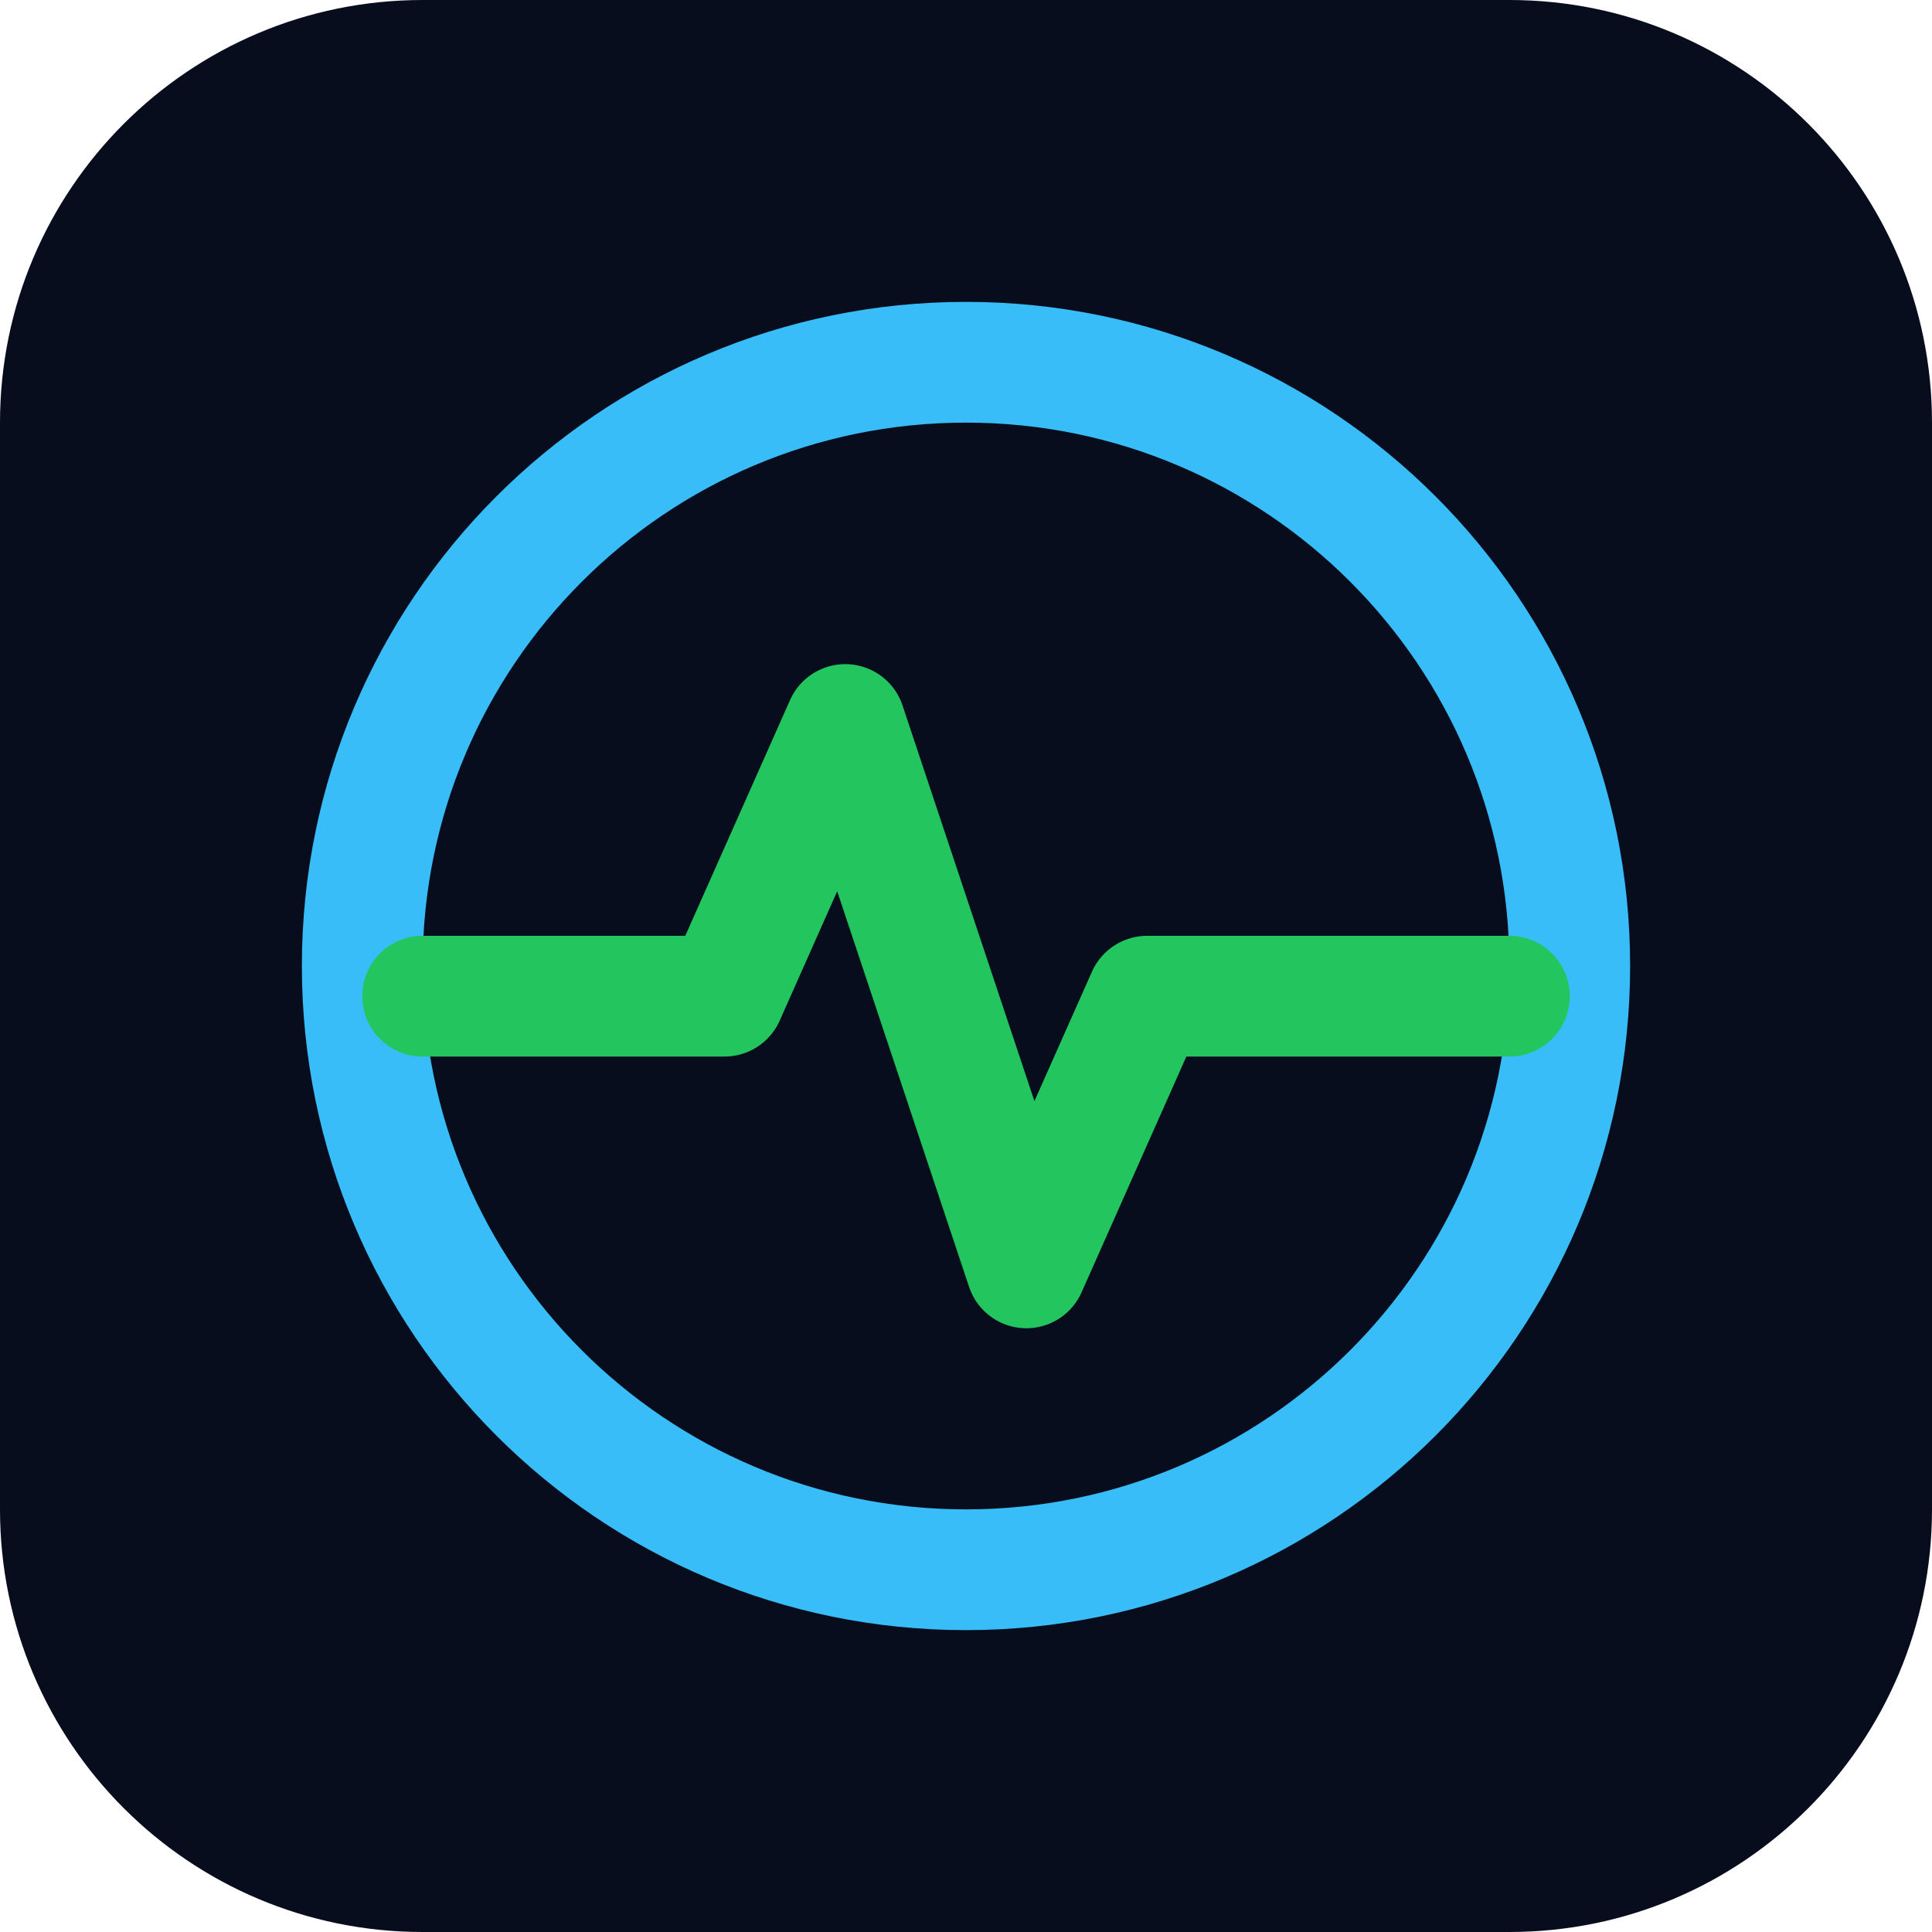
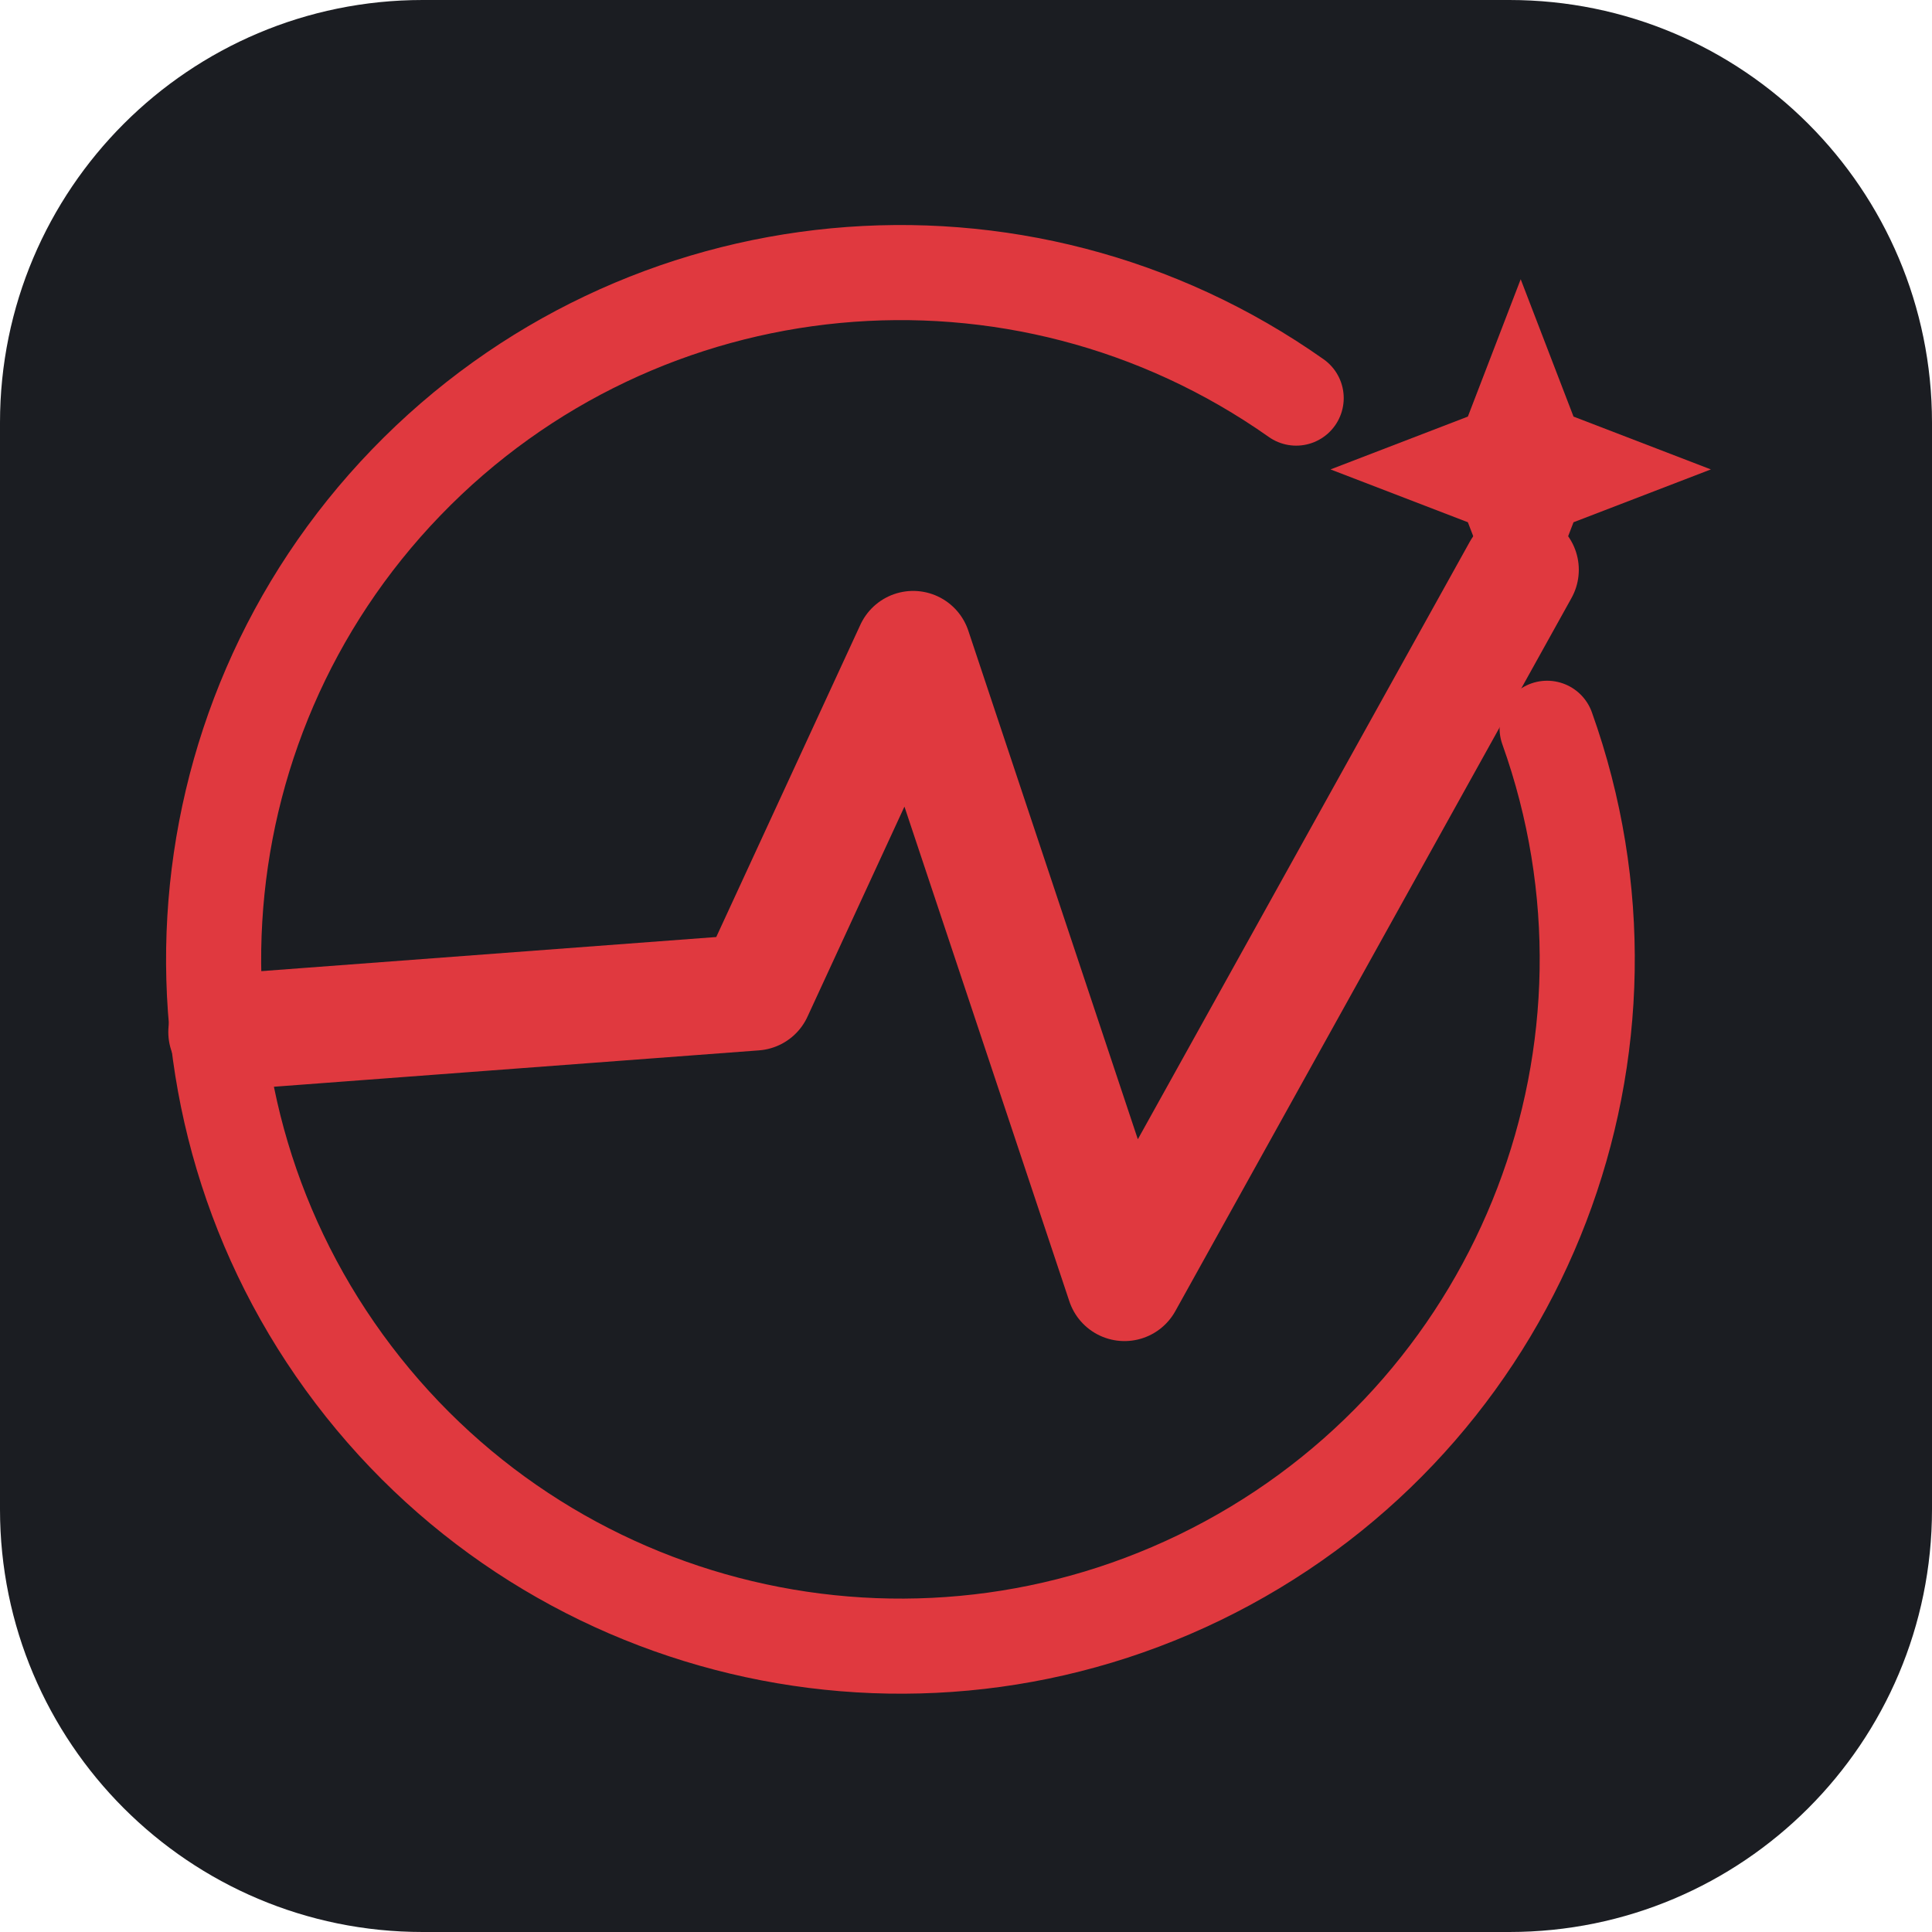
<svg xmlns="http://www.w3.org/2000/svg" viewBox="0 0 64 64">
-   <rect width="64" height="64" rx="14" fill="#070d1c" />
-   <circle cx="32" cy="32" r="20" fill="none" stroke="#38bdf8" stroke-width="4" />
-   <path d="M14 33h10l4-9 6 18 4-9h12" fill="none" stroke="#22c55e" stroke-width="4" stroke-linecap="round" stroke-linejoin="round" />
+   <rect width="64" height="64" rx="14" fill="#1B1D22" />
+   <g transform="translate(4 4) scale(.875)">
+     <path d="M44.5 10.5A26 26 0 1 0 54 23" fill="none" stroke="#E0393F" stroke-width="3.6" stroke-linecap="round" />
+     <path d="M4 34.5l20-1.5 6-13 8 24 15-27" fill="none" stroke="#E0393F" stroke-width="4.4" stroke-linecap="round" stroke-linejoin="round" />
+     <path d="M53 6l2 5.2 5.2 2-5.2 2L53 20.4l-2-5.2-5.2-2 5.2-2z" fill="#E0393F" />
+   </g>
</svg>
